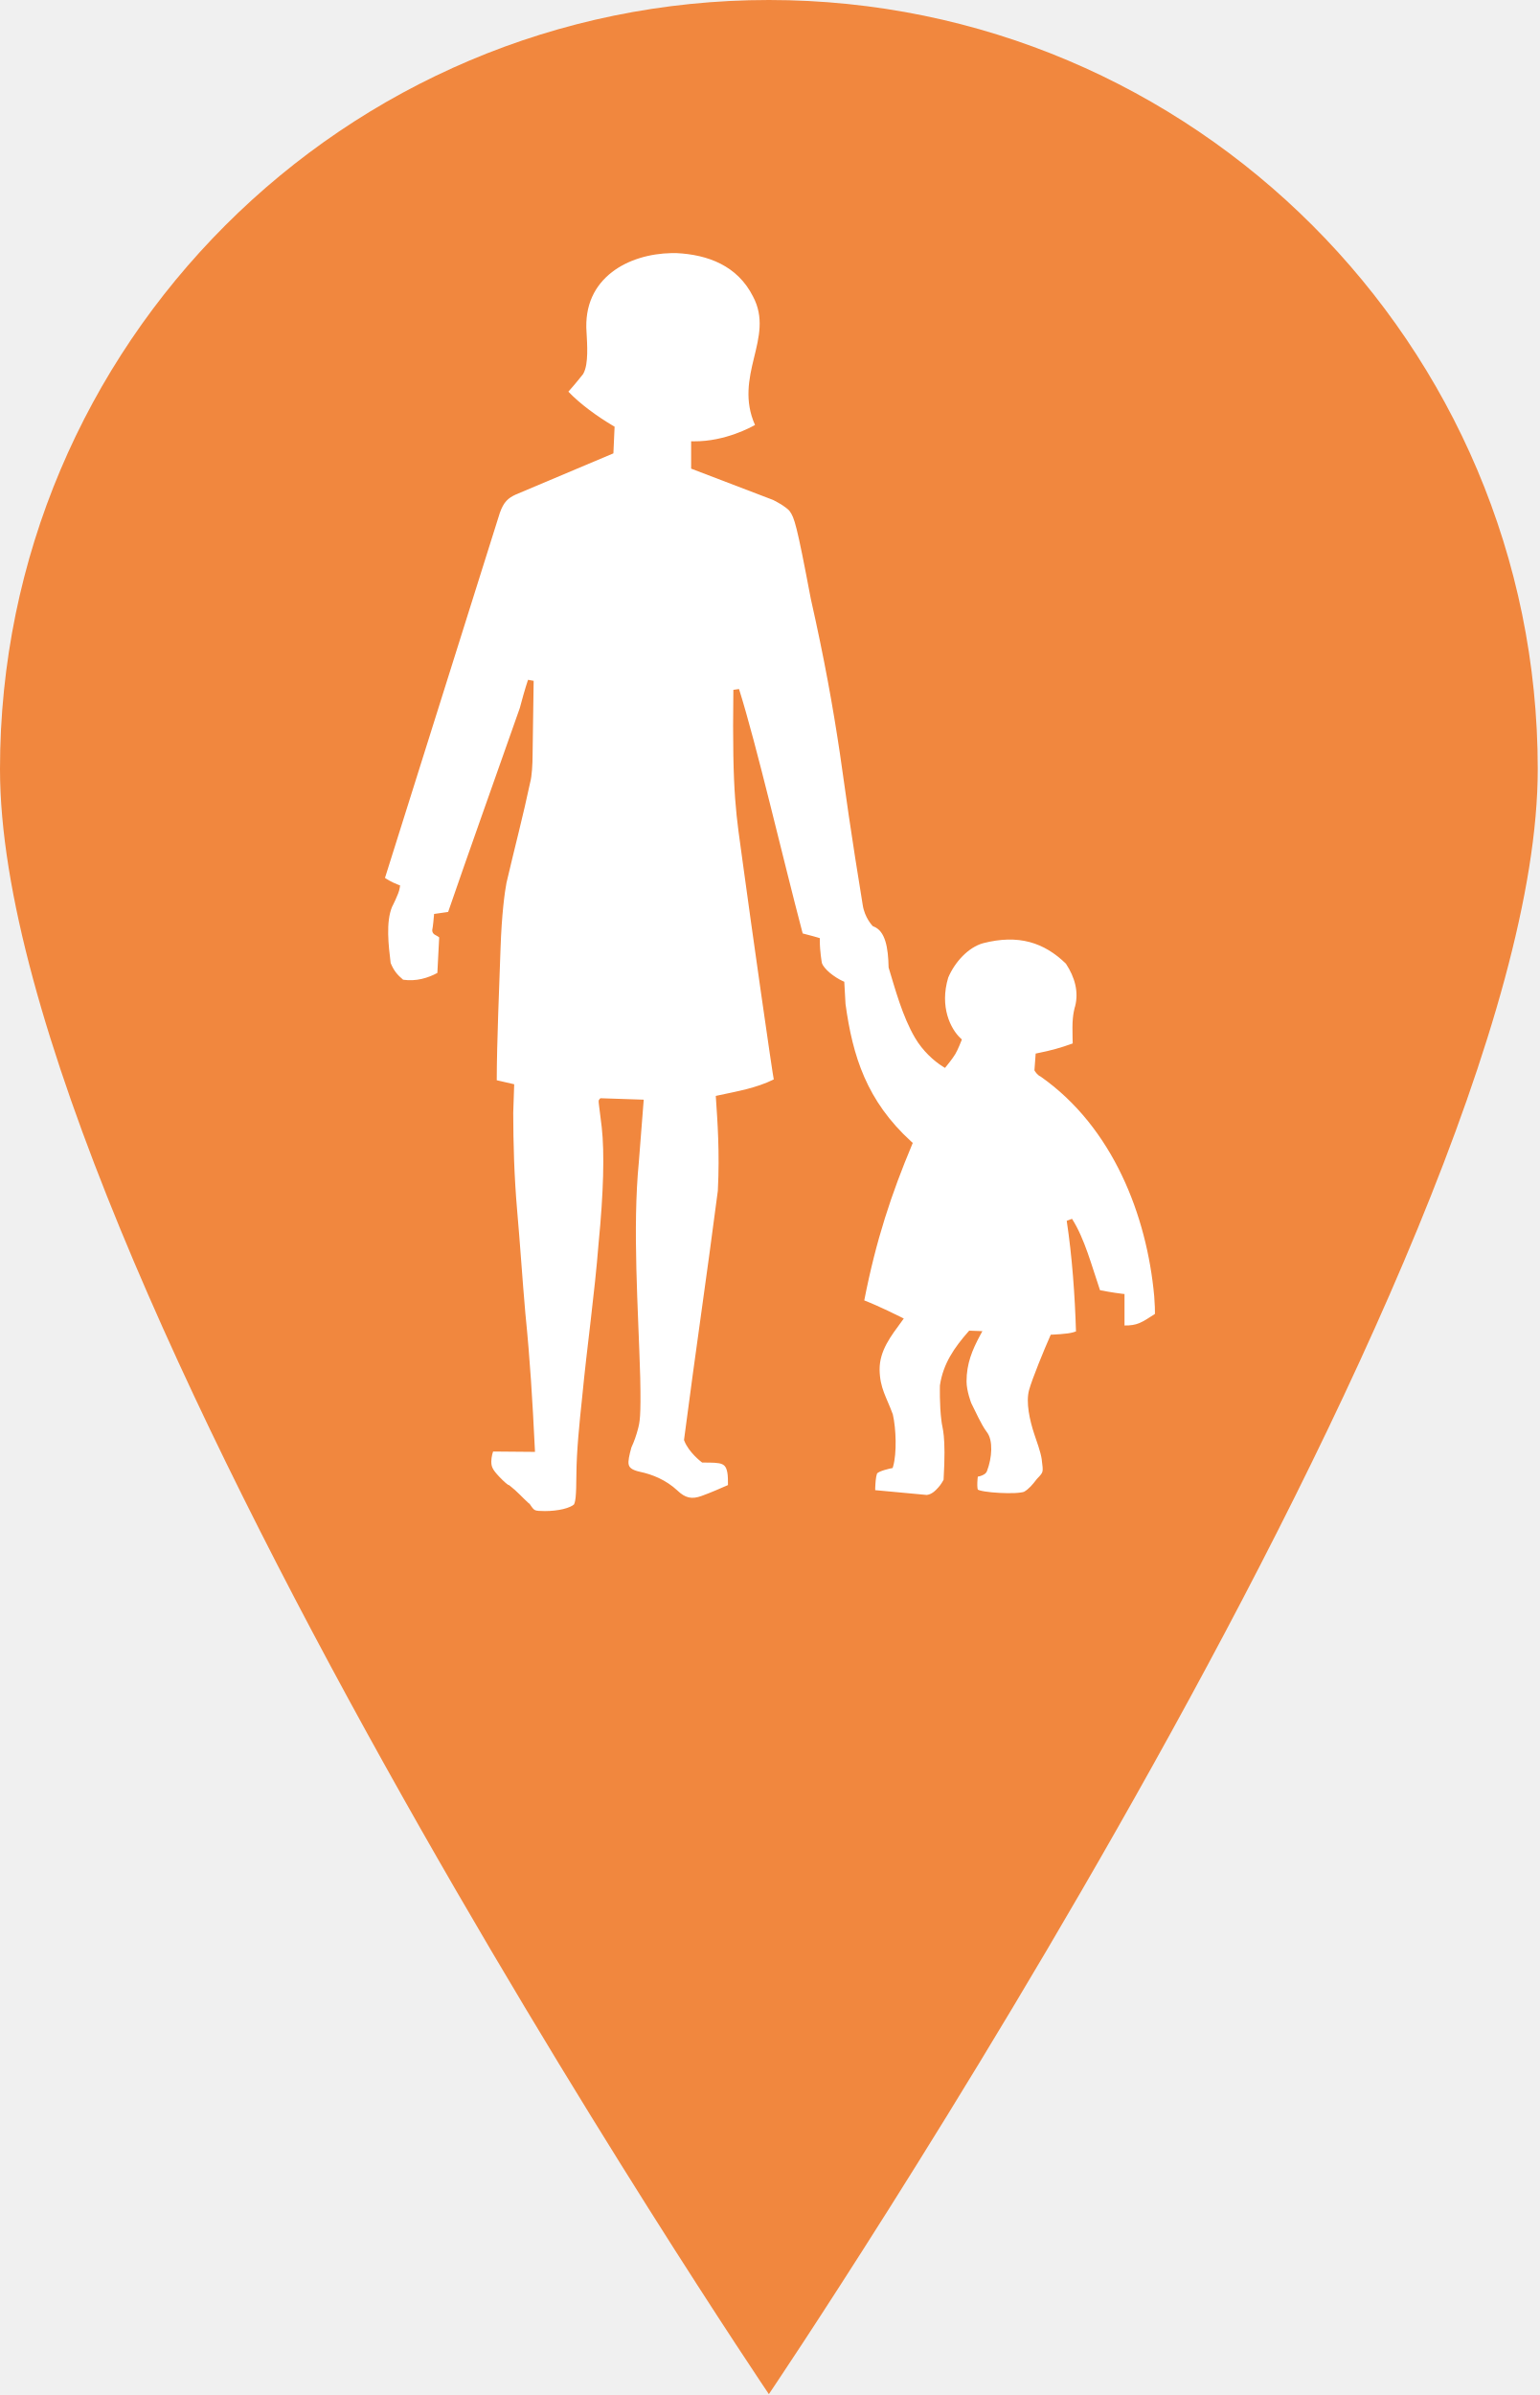
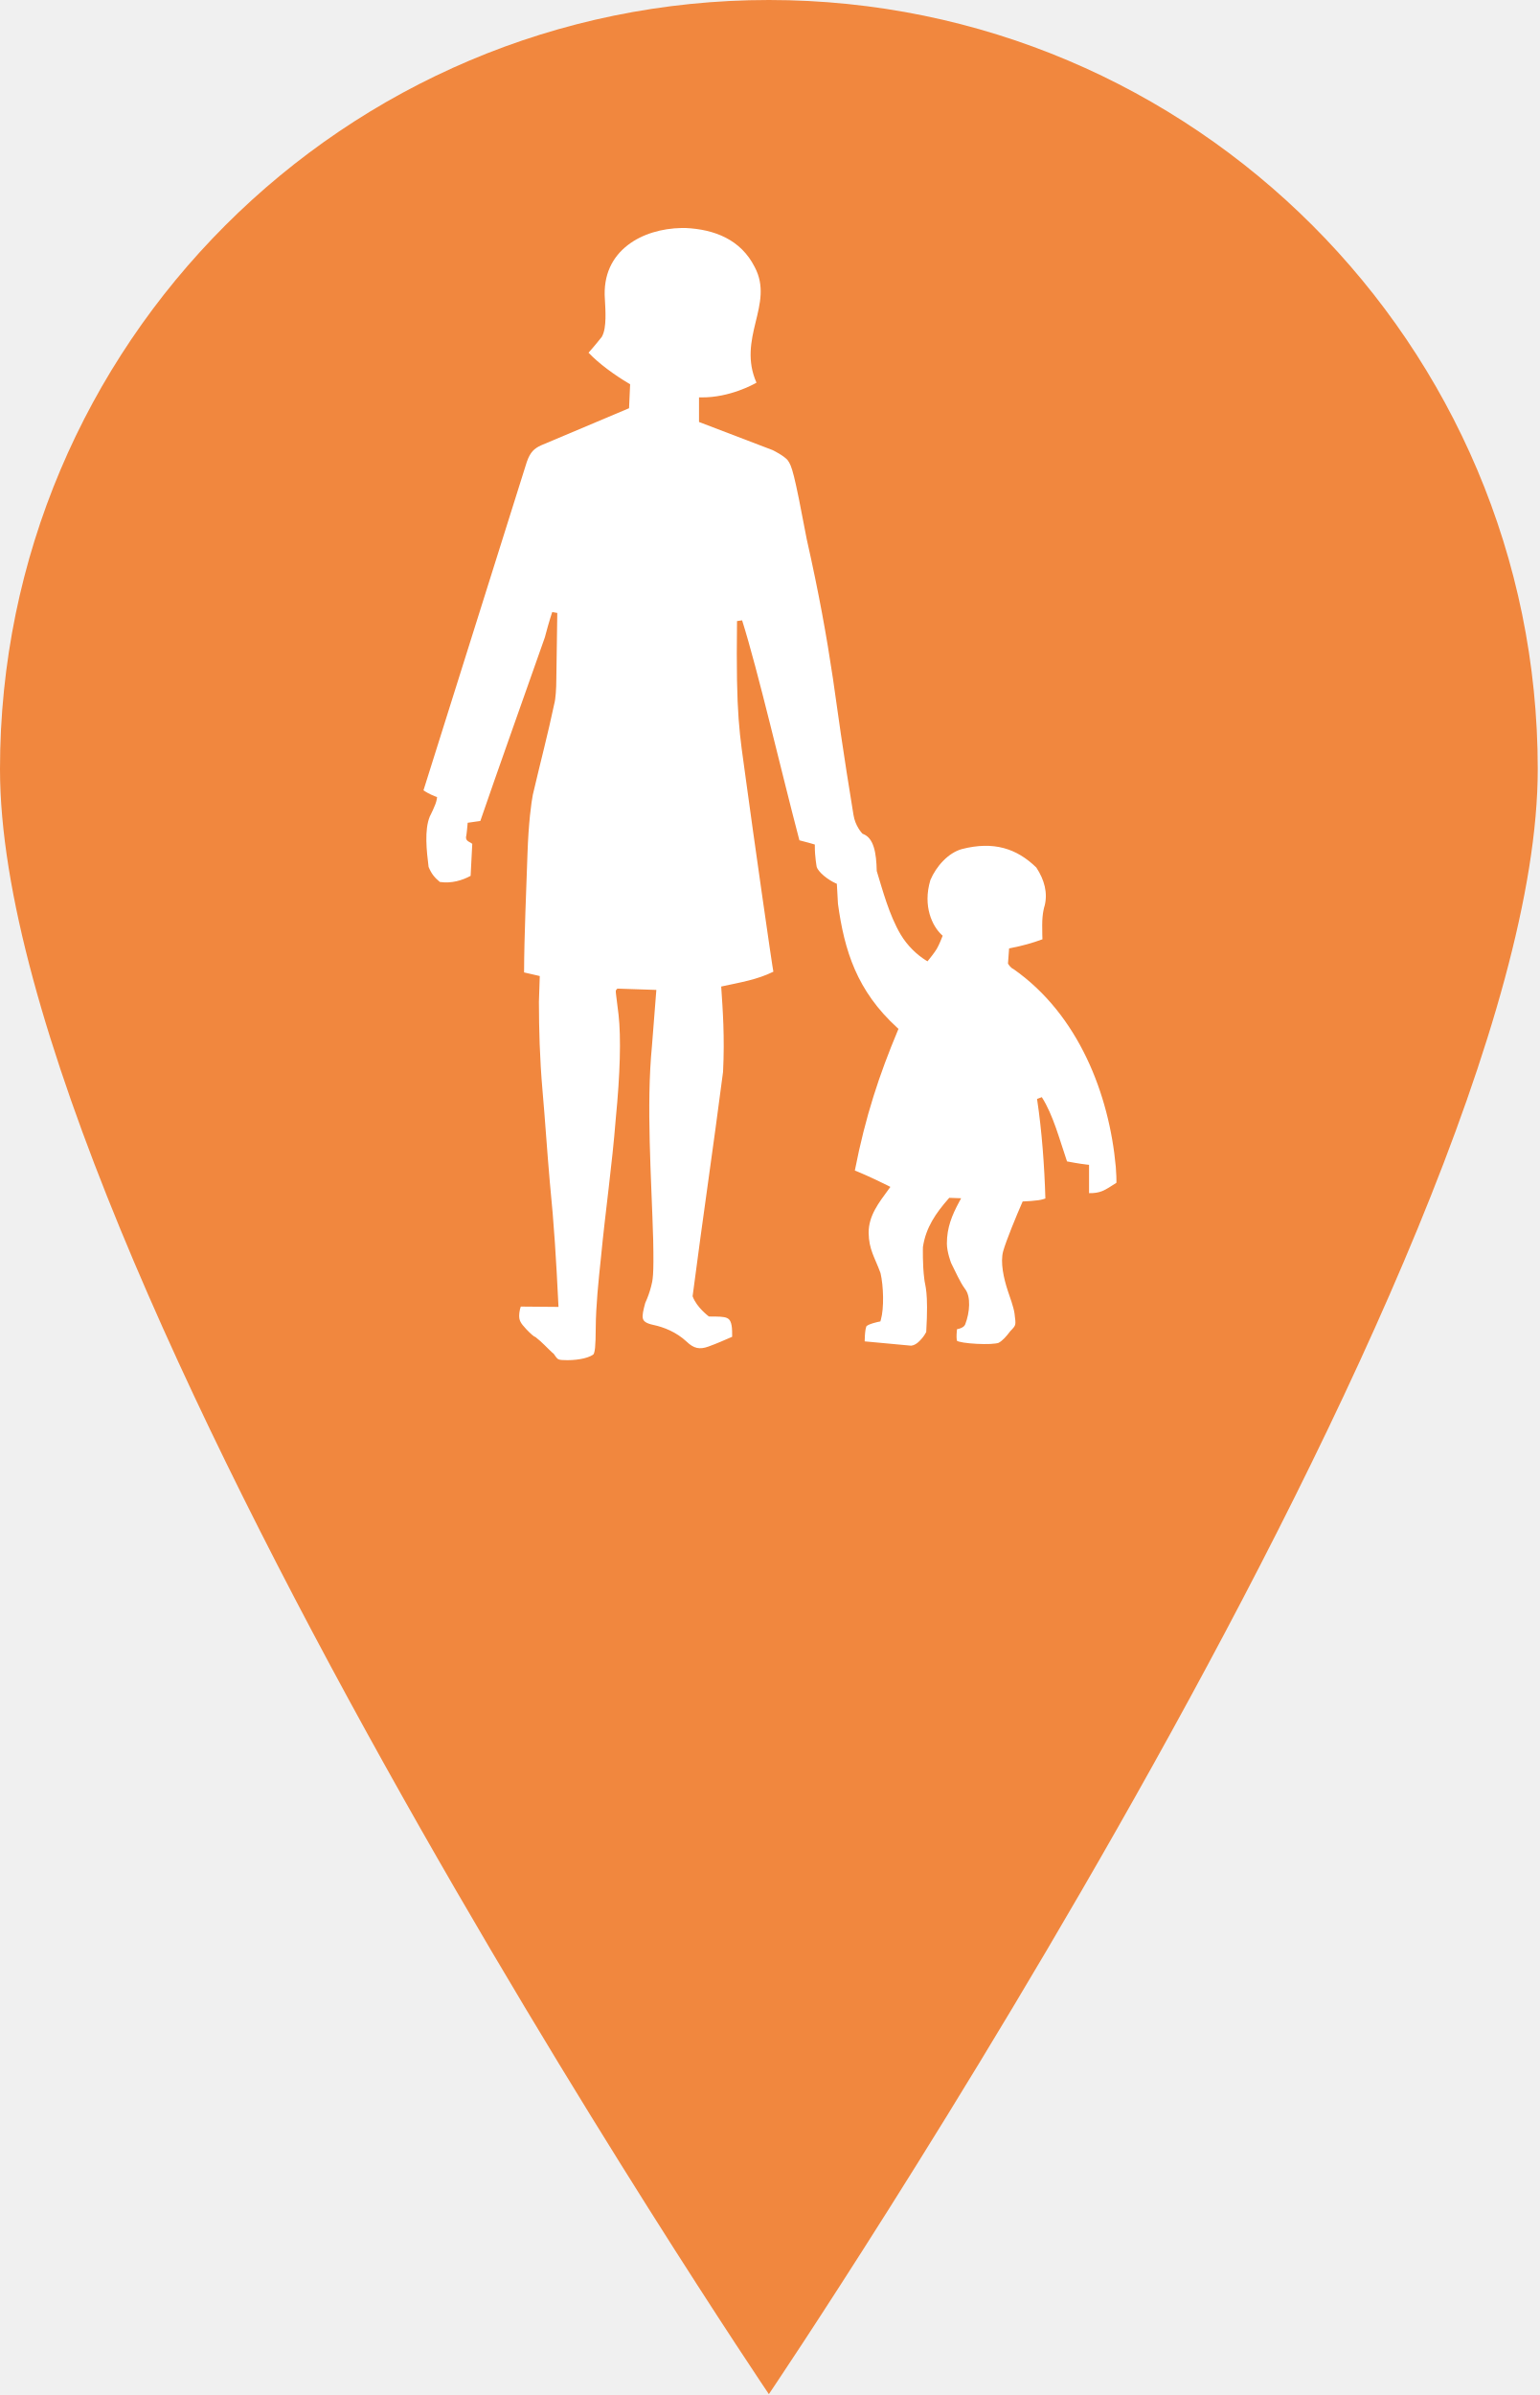
<svg xmlns="http://www.w3.org/2000/svg" width="100%" height="100%" viewBox="0 0 584 908" version="1.1" xml:space="preserve" style="fill-rule:evenodd;clip-rule:evenodd;stroke-linejoin:round;stroke-miterlimit:2;" id="svg4">
  <defs id="defs8" />
  <path style="fill:rgb(241,135,62);" d="M 291.583,907.671 C 291.388,907.382 0,476.351 0,291.583 0,130.654 130.654,0 291.583,0 c 160.934,0 291.588,130.654 291.588,291.583 0,184.768 -291.393,615.799 -291.588,616.088 z" id="path2" />
  <path style="fill:#ffffff;fill-opacity:1" d="m 332.65,558.576 c 0,-10e-4 0,-10e-4 -10e-4,0 z" id="path839" />
-   <path style="fill:#ffffff;fill-opacity:1" d="m 332.65,558.576 c 0,0.021 -0.24,0.616 -0.367,1.338 -0.13,0.756 -0.222,1.69 -0.285,2.587 -0.085,1.282 -0.081,1.859 -0.091,2.45 l 19.443,1.808 c 0,0 0.252,0.045 0.904,-0.154 0.654,-0.195 1.603,-0.642 2.684,-1.723 1.386,-1.408 1.935,-2.123 2.902,-3.857 0.514,-8.658 0.378,-13.619 0.079,-16.658 -0.303,-3.061 -0.772,-4.245 -0.904,-5.836 -0.766,-5.871 -0.561,-13.253 -0.561,-13.253 l 0.012,-0.132 c 1.225,-8.171 5.46,-14.255 10.741,-20.268 l 0.35,-0.39 5.001,0.178 -0.842,1.557 c -3.027,5.619 -5.167,10.774 -5.167,17.51 0,3.639 1.78,8.206 1.797,8.24 1.739,3.404 3.736,8.057 5.825,10.855 l -0.022,-0.028 c 1.378,1.727 1.819,4.194 1.768,6.85 -0.057,2.654 -0.642,5.521 -1.62,8.079 -0.252,0.658 -0.739,1.041 -1.207,1.317 -0.465,0.274 -0.956,0.457 -1.414,0.589 -0.447,0.132 -0.526,0.12 -0.847,0.177 -0.057,0.486 -0.149,1.093 -0.189,2.221 -0.029,0.76 -0.023,1.533 0.052,2.087 0.035,0.276 0.086,0.498 0.126,0.607 0.011,0.029 0.011,0.023 0.017,0.029 -0.035,-0.029 0.292,0.16 0.778,0.297 0.492,0.138 1.162,0.282 1.934,0.402 1.551,0.246 3.532,0.433 5.546,0.537 2.008,0.109 4.062,0.132 5.767,0.057 1.677,-0.074 3.05,-0.303 3.479,-0.474 1.786,-0.996 3.245,-2.713 4.875,-4.848 l 0.041,-0.057 0.046,-0.045 c 1.361,-1.402 1.859,-1.998 2.042,-2.764 0.183,-0.766 0.057,-2.066 -0.297,-4.681 -0.355,-2.626 -2.02,-7.113 -2.793,-9.437 -1.768,-5.298 -3.268,-12.119 -1.986,-16.76 1.203,-4.361 5.757,-15.399 7.943,-20.343 l 0.275,-0.624 0.687,-0.028 c 1.894,-0.074 4.029,-0.234 5.819,-0.474 1.534,-0.213 2.547,-0.539 3.062,-0.744 -0.395,-13.533 -1.477,-28.56 -3.513,-41.927 l 2.008,-0.762 c 4.801,7.49 7.502,17.962 10.621,27.067 0.663,0.126 4.944,0.961 8.309,1.339 l 0.978,0.108 v 11.926 c 2.255,0.034 3.993,-0.236 5.596,-0.894 1.733,-0.72 3.57,-1.945 5.917,-3.455 0.012,-0.15 0.023,-0.241 0.028,-0.544 0.017,-0.967 -0.028,-2.821 -0.274,-6.186 -2.77,-30.499 -15.628,-64.027 -43.066,-83.287 -0.698,-0.309 -1.191,-0.796 -1.545,-1.203 -0.39,-0.451 -0.636,-0.858 -0.636,-0.858 l -0.177,-0.304 0.464,-6.362 0.818,-0.167 c 4.835,-0.961 8.692,-2.008 13.235,-3.672 -0.022,-0.573 -0.102,-2.428 -0.102,-6.061 0,-4.989 0.927,-7.805 1.029,-8.092 1.363,-5.389 -0.08,-10.883 -3.512,-16.09 -8.246,-8.018 -17.946,-11.21 -31.387,-7.76 -5.671,1.579 -10.759,7.187 -13.242,13.036 -3.353,11.135 0.949,19.489 4.629,22.957 l 0.544,0.51 -0.274,0.693 c 0,0 -1.191,3.107 -2.203,4.823 -1.014,1.717 -3.308,4.509 -3.308,4.509 l -0.607,0.751 -0.824,-0.504 c -3.416,-2.117 -7.634,-5.958 -10.517,-10.845 -4.818,-8.171 -7.606,-18.735 -10.008,-26.568 l -0.041,-0.143 -0.006,-0.154 c -0.079,-3.623 -0.376,-7.131 -1.247,-9.882 -0.87,-2.747 -2.226,-4.665 -4.498,-5.546 l -0.229,-0.091 -0.16,-0.172 c 0,0 -2.935,-3.028 -3.668,-7.81 -1.425,-9.3 -3.41,-19.771 -8.669,-57.545 -2.65,-17.733 -5.865,-35.678 -11.044,-58.659 v -0.016 l -0.006,-0.018 c -2.672,-14.111 -4.229,-21.802 -5.344,-26.266 -1.122,-4.463 -1.728,-5.556 -2.679,-6.895 -0.457,-0.64 -2.105,-1.859 -3.57,-2.735 -1.459,-0.87 -2.729,-1.493 -2.753,-1.498 l -31.015,-11.846 v -10.374 l 1.111,0.012 c 11.869,0.102 21.962,-5.541 23.106,-6.193 -4.086,-9.167 -2.306,-17.533 -0.412,-25.293 1.969,-8.067 3.875,-15.478 -0.331,-23.403 l -0.006,-0.012 -0.006,-0.005 c -5.871,-11.651 -17.064,-15.868 -29.069,-16.447 -0.561,-0.01 -1.122,-0.01 -1.682,-0.004 -8.417,0.142 -16.669,2.54 -22.706,7.192 -6.444,4.972 -10.443,12.434 -9.671,22.878 v 0.011 l 0.006,0.012 c 0.114,2.192 0.315,5.149 0.24,8.016 -0.081,2.873 -0.372,5.655 -1.516,7.691 l -0.04,0.075 -0.058,0.068 c -2.667,3.387 -4.915,5.905 -5.522,6.593 4.36,4.605 10.993,9.429 16.955,12.943 l 0.573,0.337 -0.453,10.107 -37.079,15.638 c 0,0 -0.006,0 -0.006,0.005 -2.792,1.288 -4.527,2.747 -5.998,6.97 l -0.005,0.012 L 146,332.838 c 0.738,0.497 2.438,1.591 4.91,2.54 l 0.824,0.315 -0.131,0.875 c -0.206,1.368 -0.95,3.079 -1.638,4.589 -0.663,1.465 -1.252,2.593 -1.292,2.668 v 0.006 c -2.37,5.71 -1.344,14.625 -0.521,21.269 1.258,3.038 2.587,4.526 4.727,6.334 4.903,0.726 9.459,-0.652 12.984,-2.575 l 0.693,-13.482 c -0.351,-0.274 -0.745,-0.514 -1.254,-0.784 -0.321,-0.165 -0.67,-0.342 -1.001,-0.744 -0.332,-0.4 -0.486,-1.138 -0.309,-1.687 -0.012,0.033 0.085,-0.418 0.148,-0.904 0.063,-0.487 0.132,-1.087 0.195,-1.666 0.12,-1.15 0.212,-2.221 0.212,-2.221 l 0.073,-0.868 5.334,-0.762 c 8.069,-23.421 15.971,-45.475 27.181,-77.325 1.946,-7.37 3.113,-10.678 3.113,-10.678 l 2.135,0.384 -0.402,27.845 v 0.016 c 0,3.977 -0.309,8.384 -0.858,10.375 -2.741,12.967 -5.734,24.165 -9.047,38.351 -0.623,3.152 -1.826,11.788 -2.259,24.966 v 0.006 c -0.453,13.544 -1.404,35.335 -1.431,49.864 l 6.615,1.522 -0.362,10.855 v 0.012 c 0.03,11.484 0.315,23.645 1.528,37.526 1.036,11.576 1.855,24.577 3.097,38.786 l 0.006,0.016 c 1.762,17.522 2.637,32.132 3.564,51.022 l 0.057,1.16 -15.89,-0.136 c -0.11,0.262 -0.224,0.646 -0.326,1.081 -0.213,0.876 -0.355,1.957 -0.355,2.66 0,1.11 0.132,1.821 0.549,2.644 0.412,0.825 1.168,1.792 2.45,3.148 0.88,0.938 1.774,1.79 2.471,2.391 0.355,0.297 0.664,0.539 0.87,0.675 0.075,0.052 0.109,0.069 0.148,0.093 h 0.183 l 0.299,0.222 c 2.7,2.066 4.824,4.521 7.313,6.787 h 0.148 l 0.321,0.469 c 0.903,1.333 1.321,1.819 1.876,2.065 0.561,0.247 1.597,0.333 3.709,0.339 2.529,0 4.996,-0.292 6.986,-0.772 1.993,-0.482 3.515,-1.219 4.058,-1.764 0.022,-0.028 0.412,-0.811 0.595,-2.631 0.183,-1.821 0.274,-4.619 0.297,-8.726 0.058,-8.831 1.15,-19.583 2.18,-29.213 1.924,-20.023 4.682,-38.706 6.244,-58.51 v -0.024 c 1.87,-19.004 2.266,-34.213 1.185,-43.878 -0.293,-2.593 -0.613,-4.989 -0.843,-6.763 -0.114,-0.888 -0.205,-1.621 -0.262,-2.152 -0.029,-0.27 -0.051,-0.487 -0.057,-0.67 -0.006,-0.092 -0.012,-0.171 -0.006,-0.28 0.006,-0.052 0.006,-0.115 0.028,-0.218 0.018,-0.102 -0.006,-0.264 0.309,-0.577 l 0.333,-0.339 16.417,0.544 -0.087,1.15 c 0,0 -1.12,14.42 -1.762,22.466 v 0.011 c -2.455,25.276 -0.223,55.273 0.526,81.761 v 0.01 c 0.161,7.594 0.11,11.83 -0.067,14.502 -0.178,2.677 -0.504,3.851 -0.813,5.029 -0.624,2.392 -1.408,4.63 -2.478,6.953 -0.818,2.993 -1.311,5.195 -1.013,6.455 0.155,0.64 0.429,1.075 1.059,1.534 0.634,0.451 1.67,0.88 3.209,1.213 h 0.006 c 4.665,0.984 9.831,3.049 14.181,7.078 l 0.005,0.006 0.006,0.012 c 3.015,2.872 5.441,3.404 9.16,2.065 3.698,-1.329 6.988,-2.821 10.02,-4.127 l -0.028,-2.488 c -0.051,-1.796 -0.303,-3.045 -0.669,-3.863 -0.366,-0.818 -0.801,-1.229 -1.465,-1.544 -1.327,-0.642 -3.812,-0.63 -7.256,-0.642 l -0.377,-0.006 -0.298,-0.234 c 0,0 -4.796,-3.623 -6.478,-8.046 l -0.098,-0.263 0.035,-0.274 c 4.498,-34.518 8.469,-60.857 12.795,-94.246 0.744,-14.764 -0.154,-26.455 -0.721,-34.987 l -0.063,-0.945 0.927,-0.199 c 7.175,-1.557 14.301,-2.713 21.064,-6.054 -0.114,-0.624 -0.224,-1.242 -0.441,-2.66 -0.291,-1.906 -0.675,-4.47 -1.128,-7.537 -0.904,-6.134 -2.075,-14.254 -3.318,-22.958 -2.489,-17.408 -5.259,-37.149 -6.729,-48.033 -2.633,-19.53 -4.218,-25.693 -3.708,-66.51 l 2.146,-0.315 c 6.74,21.367 16.394,63.271 24.142,92.667 2.506,0.607 5.722,1.55 5.722,1.55 l 0.779,0.24 v 0.819 c -0.024,4.178 0.772,8.526 0.795,8.64 0.263,0.9 1.459,2.392 3.015,3.692 1.563,1.305 3.451,2.471 4.853,3.101 l 0.613,0.275 0.468,8.412 c 2.713,19.833 8.024,36.754 24.933,52.175 l 0.571,0.52 -0.297,0.711 c -7.748,18.528 -13.607,36.004 -18.094,58.98 5.837,2.276 13.831,6.299 13.831,6.299 l 1.15,0.585 -0.76,1.041 c -4.103,5.614 -8.429,11.06 -8.407,18.3 0.108,7.118 2.575,10.299 4.985,16.915 l 0.039,0.126 c 1.231,5.31 1.546,14.706 0.109,19.65 l -0.189,0.64 -0.652,0.132 c 0,0 -1.179,0.235 -2.467,0.624 -0.64,0.201 -1.304,0.435 -1.831,0.676 -0.52,0.246 -0.886,0.543 -0.916,0.583 z" id="path837" />
+   <path style="fill:#ffffff;fill-opacity:1;stroke-width:1" d="m 328.585,502.805 c 0,0.019 -0.216,0.554 -0.33,1.204 -0.117,0.68 -0.2,1.521 -0.257,2.328 -0.076,1.154 -0.073,1.673 -0.082,2.205 l 17.499,1.627 c 0,0 0.227,0.041 0.814,-0.139 0.589,-0.175 1.443,-0.578 2.416,-1.551 1.247,-1.267 1.742,-1.911 2.612,-3.471 0.463,-7.792 0.34,-12.257 0.071,-14.992 -0.273,-2.755 -0.695,-3.821 -0.814,-5.252 -0.689,-5.284 -0.505,-11.928 -0.505,-11.928 l 0.011,-0.119 c 1.103,-7.354 4.914,-12.829 9.667,-18.241 l 0.315,-0.351 4.501,0.16 -0.758,1.401 c -2.724,5.057 -4.65,9.697 -4.65,15.759 0,3.275 1.602,7.385 1.617,7.416 1.565,3.064 3.362,7.251 5.242,9.77 l -0.02,-0.025 c 1.24,1.554 1.637,3.775 1.591,6.165 -0.051,2.389 -0.578,4.969 -1.458,7.271 -0.227,0.592 -0.665,0.937 -1.086,1.185 -0.418,0.247 -0.86,0.411 -1.273,0.53 -0.402,0.119 -0.473,0.108 -0.762,0.159 -0.051,0.437 -0.134,0.984 -0.17,1.999 -0.026,0.684 -0.021,1.38 0.047,1.878 0.032,0.248 0.077,0.448 0.113,0.546 0.01,0.026 0.01,0.021 0.015,0.026 -0.032,-0.026 0.263,0.144 0.7,0.267 0.443,0.124 1.046,0.254 1.741,0.362 1.396,0.221 3.179,0.39 4.991,0.483 1.807,0.098 3.656,0.119 5.19,0.051 1.509,-0.067 2.745,-0.273 3.131,-0.427 1.607,-0.896 2.921,-2.442 4.388,-4.363 l 0.037,-0.051 0.041,-0.041 c 1.225,-1.262 1.673,-1.798 1.838,-2.488 0.165,-0.689 0.051,-1.859 -0.267,-4.213 -0.32,-2.363 -1.818,-6.402 -2.514,-8.493 -1.591,-4.768 -2.941,-10.907 -1.787,-15.084 1.083,-3.925 5.181,-13.859 7.149,-18.309 l 0.247,-0.562 0.618,-0.025 c 1.705,-0.067 3.626,-0.211 5.237,-0.427 1.381,-0.192 2.292,-0.485 2.756,-0.67 -0.355,-12.18 -1.329,-25.704 -3.162,-37.734 l 1.807,-0.686 c 4.321,6.741 6.752,16.166 9.559,24.36 0.597,0.113 4.45,0.865 7.478,1.205 l 0.88,0.097 v 10.733 c 2.03,0.031 3.594,-0.212 5.036,-0.805 1.56,-0.648 3.213,-1.75 5.325,-3.11 0.011,-0.135 0.021,-0.217 0.025,-0.49 0.015,-0.87 -0.025,-2.539 -0.247,-5.567 -2.493,-27.449 -14.065,-57.624 -38.759,-74.958 -0.628,-0.278 -1.072,-0.716 -1.391,-1.083 -0.351,-0.406 -0.572,-0.772 -0.572,-0.772 l -0.159,-0.274 0.418,-5.726 0.736,-0.15 c 4.351,-0.865 7.823,-1.807 11.912,-3.305 -0.02,-0.516 -0.092,-2.185 -0.092,-5.455 0,-4.49 0.834,-7.024 0.926,-7.283 1.227,-4.85 -0.072,-9.795 -3.161,-14.481 -7.421,-7.216 -16.151,-10.089 -28.248,-6.984 -5.104,1.421 -9.683,6.468 -11.918,11.732 -3.018,10.021 0.854,17.54 4.166,20.661 l 0.49,0.459 -0.247,0.624 c 0,0 -1.072,2.796 -1.983,4.341 -0.913,1.545 -2.977,4.058 -2.977,4.058 l -0.546,0.676 -0.742,-0.454 c -3.074,-1.905 -6.871,-5.362 -9.465,-9.761 -4.336,-7.354 -6.845,-16.861 -9.007,-23.911 l -0.037,-0.129 -0.005,-0.139 c -0.071,-3.261 -0.338,-6.418 -1.122,-8.894 -0.783,-2.472 -2.003,-4.199 -4.048,-4.991 l -0.206,-0.082 -0.144,-0.155 c 0,0 -2.642,-2.725 -3.301,-7.029 -1.282,-8.37 -3.069,-17.794 -7.802,-51.791 -2.385,-15.96 -5.279,-32.11 -9.94,-52.793 v -0.014 l -0.005,-0.016 c -2.405,-12.7 -3.806,-19.622 -4.81,-23.639 -1.01,-4.017 -1.555,-5 -2.411,-6.205 -0.411,-0.576 -1.895,-1.673 -3.213,-2.462 -1.313,-0.783 -2.456,-1.344 -2.478,-1.348 l -27.913,-10.661 v -9.337 l 1,0.011 c 10.682,0.092 19.766,-4.987 20.795,-5.574 -3.677,-8.25 -2.075,-15.78 -0.371,-22.764 1.772,-7.26 3.487,-13.93 -0.298,-21.063 l -0.005,-0.011 -0.005,-0.004 c -5.284,-10.486 -15.358,-14.281 -26.162,-14.802 -0.505,-0.009 -1.01,-0.009 -1.514,-0.004 -7.575,0.128 -15.002,2.286 -20.435,6.473 -5.8,4.475 -9.399,11.191 -8.704,20.59 v 0.01 l 0.005,0.011 c 0.103,1.973 0.283,4.634 0.216,7.214 -0.073,2.586 -0.335,5.09 -1.364,6.922 l -0.036,0.068 -0.052,0.061 c -2.4,3.048 -4.423,5.314 -4.97,5.934 3.924,4.144 9.894,8.486 15.259,11.649 l 0.516,0.303 -0.408,9.096 -33.371,14.074 c 0,0 -0.005,0 -0.005,0.005 -2.513,1.159 -4.074,2.472 -5.398,6.273 l -0.005,0.011 -39.182,124.503 c 0.664,0.447 2.194,1.432 4.419,2.286 l 0.742,0.283 -0.118,0.787 c -0.185,1.231 -0.855,2.771 -1.474,4.13 -0.597,1.319 -1.127,2.334 -1.163,2.401 v 0.005 c -2.133,5.139 -1.21,13.162 -0.469,19.142 1.132,2.734 2.328,4.073 4.254,5.701 4.413,0.653 8.513,-0.587 11.686,-2.317 l 0.624,-12.134 c -0.316,-0.247 -0.67,-0.463 -1.129,-0.706 -0.289,-0.148 -0.603,-0.308 -0.901,-0.67 -0.299,-0.36 -0.437,-1.024 -0.278,-1.518 -0.011,0.03 0.076,-0.376 0.133,-0.814 0.057,-0.438 0.119,-0.978 0.175,-1.499 0.108,-1.035 0.191,-1.999 0.191,-1.999 l 0.066,-0.781 4.801,-0.686 c 7.262,-21.079 14.374,-40.928 24.463,-69.593 1.751,-6.633 2.802,-9.61 2.802,-9.61 l 1.921,0.346 -0.362,25.061 v 0.014 c 0,3.579 -0.278,7.546 -0.772,9.338 -2.467,11.67 -5.161,21.748 -8.142,34.516 -0.561,2.837 -1.643,10.609 -2.033,22.469 v 0.005 c -0.408,12.19 -1.264,31.802 -1.288,44.878 l 5.954,1.37 -0.326,9.77 v 0.011 c 0.027,10.336 0.283,21.28 1.375,33.773 0.932,10.418 1.669,22.119 2.787,34.907 l 0.005,0.014 c 1.586,15.77 2.373,28.919 3.208,45.92 l 0.051,1.044 -14.301,-0.122 c -0.099,0.236 -0.202,0.581 -0.293,0.973 -0.192,0.788 -0.32,1.761 -0.32,2.394 0,0.999 0.119,1.639 0.494,2.38 0.371,0.743 1.051,1.613 2.205,2.833 0.792,0.844 1.597,1.611 2.224,2.152 0.32,0.267 0.598,0.485 0.783,0.608 0.068,0.047 0.098,0.062 0.133,0.084 h 0.165 l 0.269,0.2 c 2.43,1.859 4.342,4.069 6.582,6.108 h 0.133 l 0.289,0.422 c 0.813,1.2 1.189,1.637 1.688,1.859 0.505,0.222 1.437,0.3 3.338,0.305 2.276,0 4.496,-0.263 6.287,-0.695 1.794,-0.434 3.163,-1.097 3.652,-1.588 0.02,-0.025 0.371,-0.73 0.535,-2.368 0.165,-1.639 0.247,-4.157 0.267,-7.853 0.052,-7.948 1.035,-17.625 1.962,-26.292 1.732,-18.021 4.214,-34.835 5.62,-52.659 v -0.022 c 1.683,-17.104 2.039,-30.792 1.067,-39.49 -0.264,-2.334 -0.552,-4.49 -0.759,-6.087 -0.103,-0.799 -0.184,-1.459 -0.236,-1.937 -0.026,-0.243 -0.046,-0.438 -0.051,-0.603 -0.005,-0.083 -0.011,-0.154 -0.005,-0.252 0.005,-0.047 0.005,-0.103 0.025,-0.196 0.016,-0.092 -0.005,-0.238 0.278,-0.519 l 0.3,-0.305 14.775,0.49 -0.078,1.035 c 0,0 -1.008,12.978 -1.586,20.219 v 0.01 c -2.209,22.748 -0.201,49.746 0.473,73.585 v 0.009 c 0.145,6.835 0.099,10.647 -0.06,13.052 -0.16,2.409 -0.454,3.466 -0.732,4.526 -0.562,2.153 -1.267,4.167 -2.23,6.258 -0.736,2.694 -1.18,4.676 -0.912,5.809 0.14,0.576 0.386,0.968 0.953,1.381 0.571,0.406 1.503,0.792 2.888,1.092 h 0.005 c 4.199,0.886 8.848,2.744 12.763,6.37 l 0.005,0.005 0.005,0.011 c 2.713,2.585 4.897,3.064 8.244,1.859 3.328,-1.196 6.289,-2.539 9.018,-3.714 l -0.025,-2.239 c -0.046,-1.616 -0.273,-2.74 -0.602,-3.477 -0.329,-0.736 -0.721,-1.106 -1.319,-1.39 -1.194,-0.578 -3.431,-0.567 -6.53,-0.578 l -0.339,-0.005 -0.268,-0.211 c 0,0 -4.316,-3.261 -5.83,-7.241 l -0.088,-0.237 0.032,-0.247 c 4.048,-31.066 7.622,-54.771 11.515,-84.821 0.67,-13.288 -0.139,-23.809 -0.649,-31.488 l -0.057,-0.851 0.834,-0.179 c 6.457,-1.401 12.871,-2.442 18.958,-5.449 -0.103,-0.562 -0.202,-1.118 -0.397,-2.394 -0.262,-1.715 -0.608,-4.023 -1.015,-6.783 -0.814,-5.521 -1.867,-12.829 -2.986,-20.662 -2.24,-15.667 -4.733,-33.434 -6.056,-43.23 -2.37,-17.577 -3.796,-23.124 -3.337,-59.859 l 1.931,-0.283 c 6.066,19.23 14.755,56.944 21.728,83.4 2.255,0.546 5.15,1.395 5.15,1.395 l 0.701,0.216 v 0.737 c -0.022,3.76 0.695,7.673 0.716,7.776 0.237,0.81 1.313,2.153 2.713,3.323 1.407,1.175 3.106,2.224 4.368,2.791 l 0.552,0.247 0.421,7.571 c 2.442,17.85 7.222,33.079 22.44,46.958 l 0.514,0.468 -0.267,0.64 c -6.973,16.675 -12.246,32.404 -16.285,53.082 5.253,2.048 12.448,5.669 12.448,5.669 l 1.035,0.526 -0.684,0.937 c -3.693,5.053 -7.586,9.954 -7.566,16.47 0.097,6.406 2.317,9.269 4.487,15.223 l 0.035,0.113 c 1.108,4.779 1.391,13.235 0.098,17.685 l -0.17,0.576 -0.587,0.119 c 0,0 -1.061,0.211 -2.22,0.562 -0.576,0.181 -1.174,0.392 -1.648,0.608 -0.468,0.221 -0.797,0.489 -0.824,0.525 z" id="path837" />
</svg>
